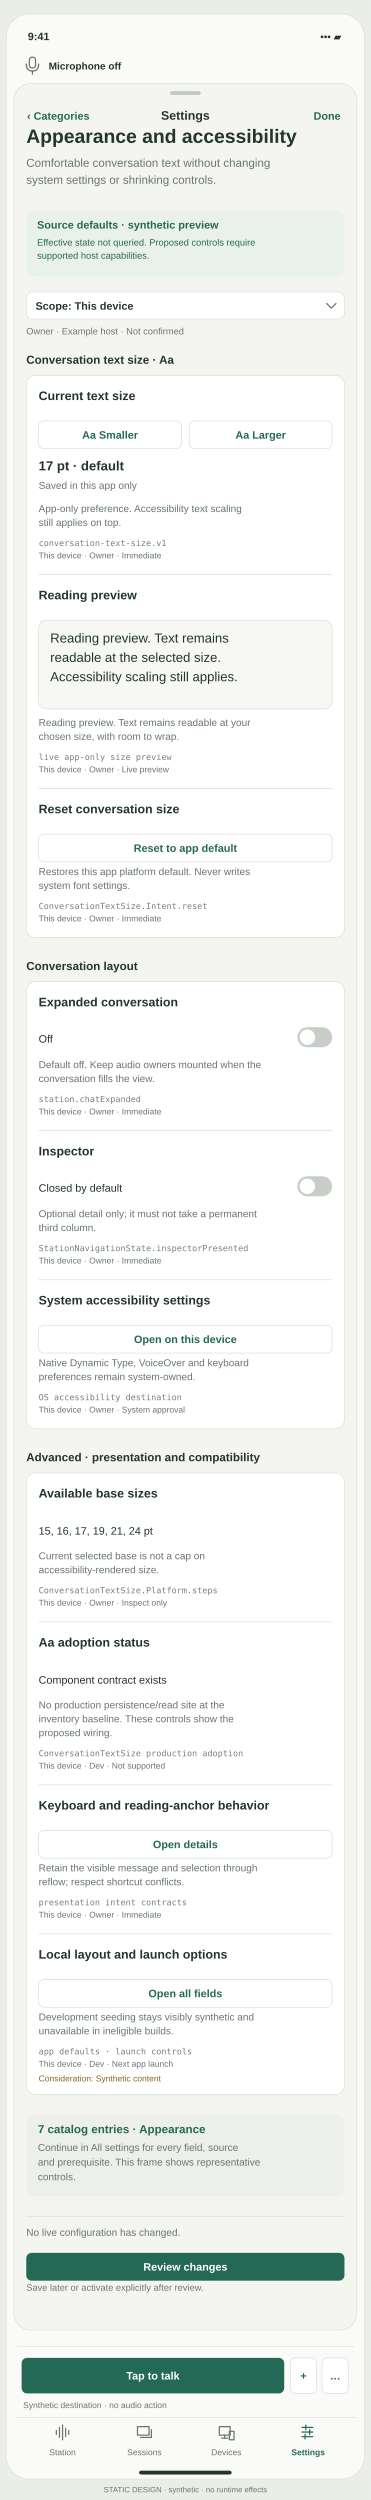
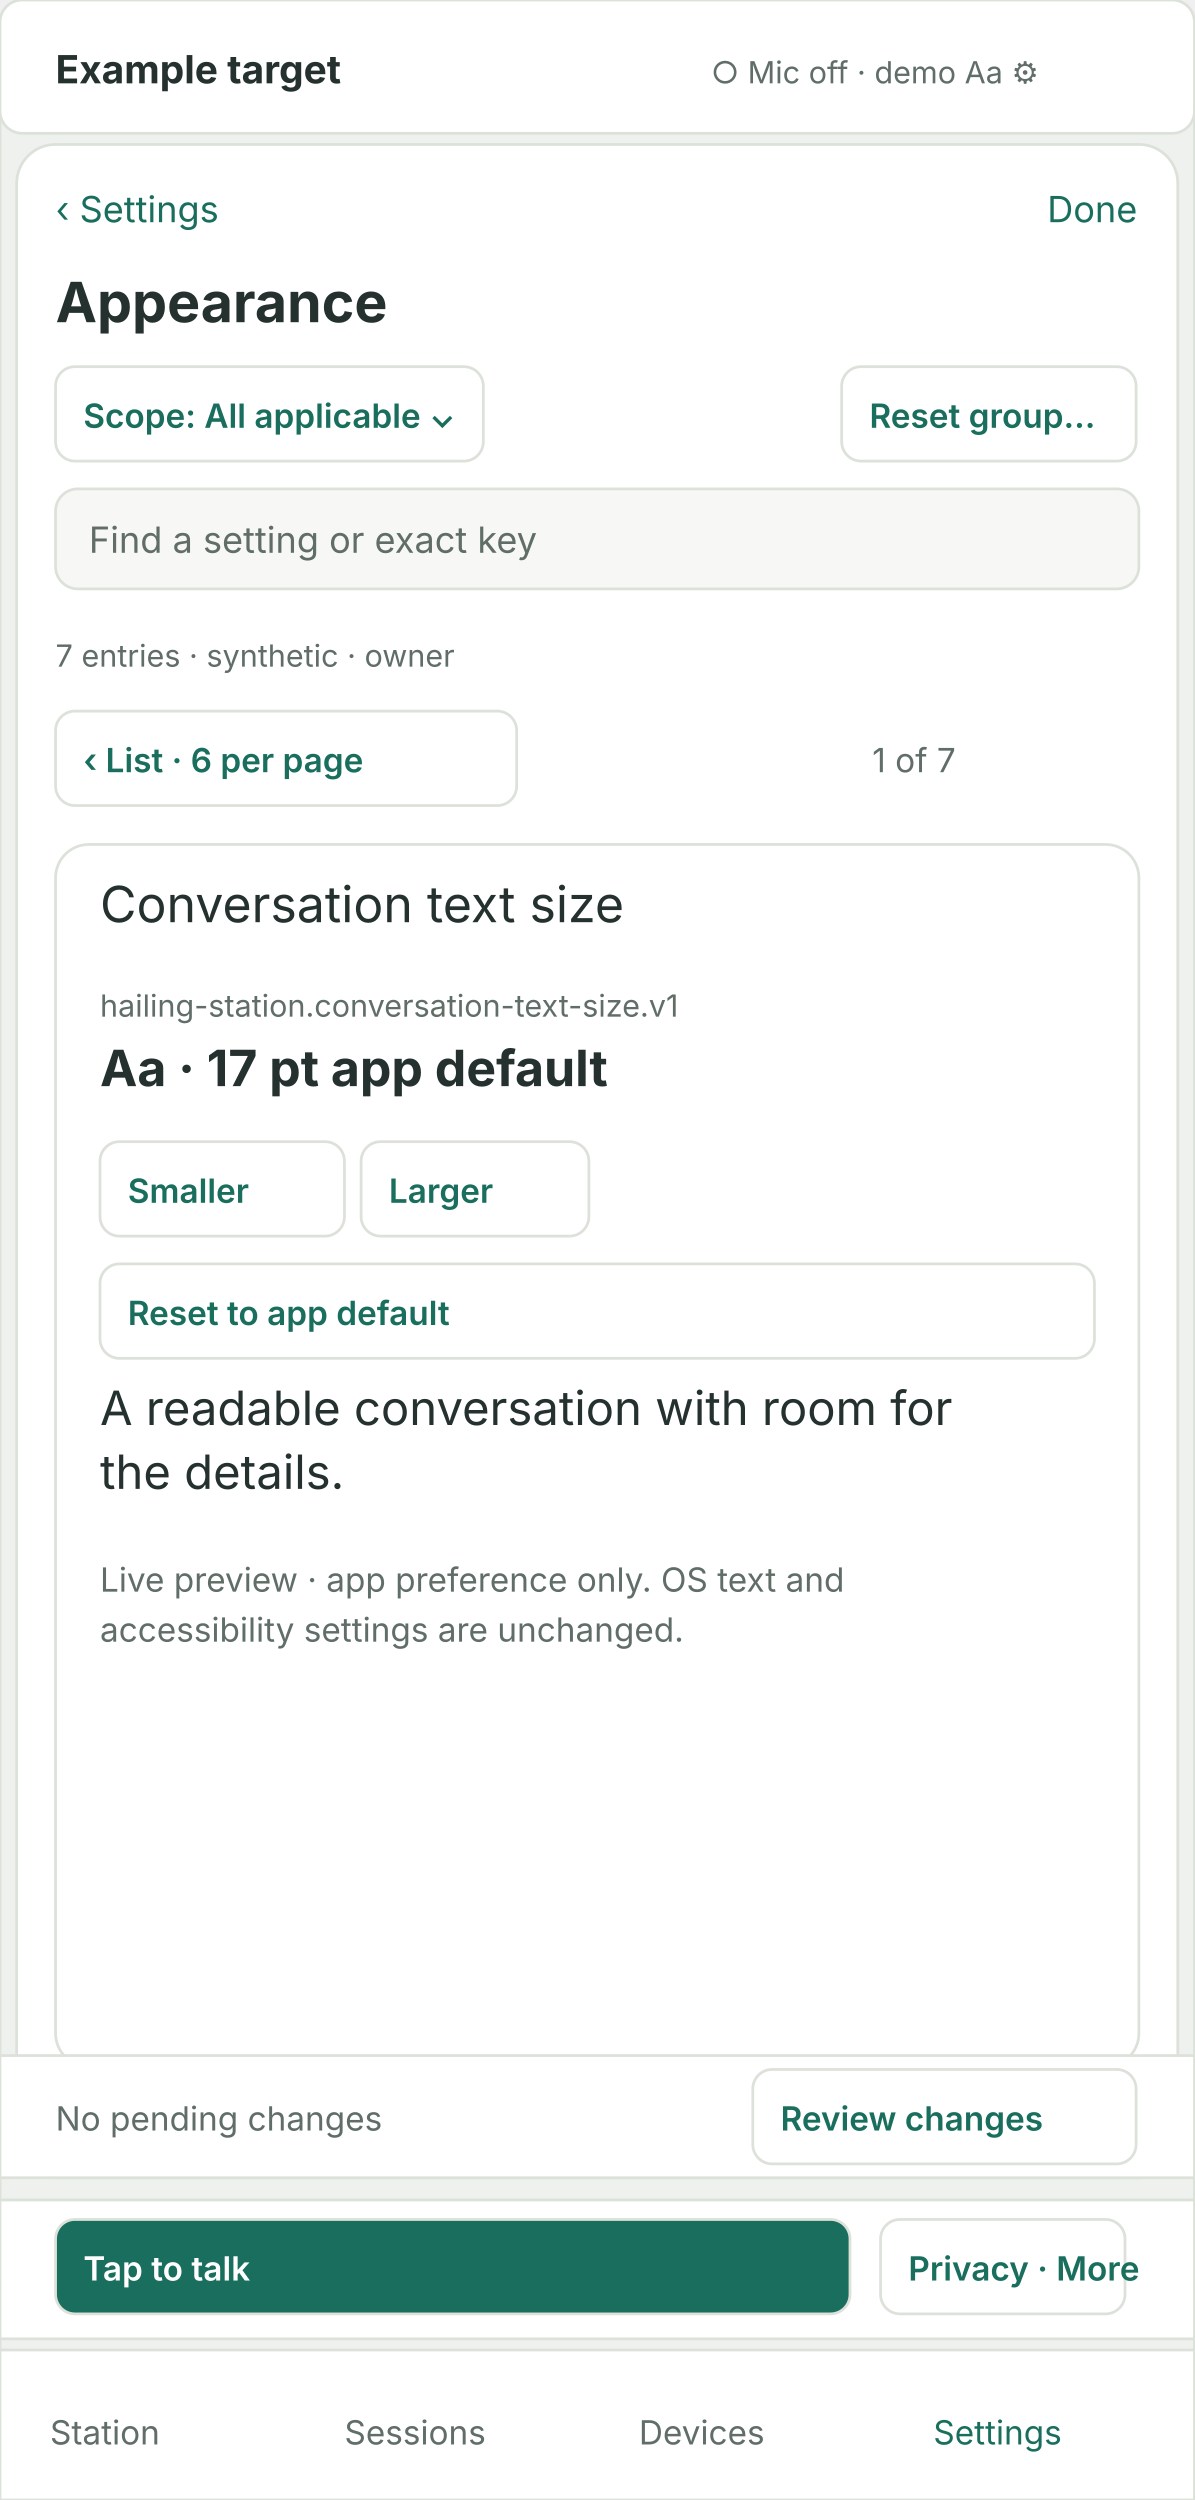
- <svg xmlns="http://www.w3.org/2000/svg" width="480" height="3237" viewBox="0 0 480 3237" role="img" aria-labelledby="title desc">
-   <g font-family="-apple-system, BlinkMacSystemFont, SF Pro Text, Helvetica Neue, Arial, sans-serif">
-     <rect x="0" y="0" width="480" height="3237" rx="0" fill="#EAEEE7" />
-     <rect x="8" y="18" width="464" height="3192" rx="30" fill="#FAFBF8" stroke="#DCE2DB" stroke-width="1" />
-     <text x="36" y="52" font-size="14" fill="#23352E" font-weight="650">9:41</text>
-     <text x="442" y="52" font-size="13" fill="#23352E" font-weight="500" text-anchor="end">•••  ▰</text>
-     <path d="M38 78Q38 74 42 74Q46 74 46 78V84Q46 88 42 88Q38 88 38 84Z" fill="none" stroke="#68756E" stroke-width="1.6" stroke-linecap="round" stroke-linejoin="round" />
-     <path d="M34 83Q34 92 42 92Q50 92 50 83" fill="none" stroke="#68756E" stroke-width="1.6" stroke-linecap="round" stroke-linejoin="round" />
-     <path d="M42 92V96" fill="none" stroke="#68756E" stroke-width="1.6" stroke-linecap="round" stroke-linejoin="round" />
-     <text x="63" y="90" font-size="13" fill="#23352E" font-weight="550">Microphone off</text>
-     <rect x="18" y="108" width="444" height="2909" rx="22" fill="#F4F5F0" stroke="#DCE2DB" stroke-width="1" />
-     <rect x="220.0" y="118" width="40" height="5" rx="3" fill="#C2CAC0" />
-     <text x="35" y="155" font-size="14" fill="#246956" font-weight="550">‹ Categories</text>
-     <text x="240.0" y="155" font-size="16" fill="#23352E" font-weight="650" text-anchor="middle">Settings</text>
-     <text x="441" y="155" font-size="14" fill="#246956" font-weight="550" text-anchor="end">Done</text>
-     <path d="M22 3038H458" stroke="#DCE2DB" />
-     <rect x="28" y="3053" width="340" height="46" rx="7" fill="#246956" />
-     <text x="198.0" y="3081.0" font-size="14" fill="#FFFFFF" font-weight="550" text-anchor="middle">Tap to talk</text>
-     <rect x="376" y="3053" width="34" height="46" rx="7" fill="#FFFFFF" stroke="#DCE2DB" stroke-width="1" />
-     <text x="393.0" y="3081.0" font-size="14" fill="#246956" font-weight="550" text-anchor="middle">+</text>
-     <rect x="417" y="3053" width="34" height="46" rx="7" fill="#FFFFFF" stroke="#DCE2DB" stroke-width="1" />
-     <text x="434.0" y="3081.0" font-size="14" fill="#246956" font-weight="550" text-anchor="middle">…</text>
-     <text x="30" y="3118" font-size="11" fill="#68756E" font-weight="400">Synthetic destination · no audio action</text>
-     <path d="M20 3130H460" stroke="#DCE2DB" />
-     <path d="M73.0 3147V3152" fill="none" stroke="#68756E" stroke-width="1.6" stroke-linecap="round" stroke-linejoin="round" />
-     <path d="M77.0 3143V3156" fill="none" stroke="#68756E" stroke-width="1.6" stroke-linecap="round" stroke-linejoin="round" />
-     <path d="M81.0 3140V3159" fill="none" stroke="#68756E" stroke-width="1.6" stroke-linecap="round" stroke-linejoin="round" />
-     <path d="M85.0 3144V3155" fill="none" stroke="#68756E" stroke-width="1.6" stroke-linecap="round" stroke-linejoin="round" />
-     <path d="M89.0 3147V3152" fill="none" stroke="#68756E" stroke-width="1.6" stroke-linecap="round" stroke-linejoin="round" />
-     <text x="81.0" y="3179" font-size="11" fill="#68756E" font-weight="400" text-anchor="middle">Station</text>
-     <path d="M178.0 3142H193.0V3153H178.0Z" fill="none" stroke="#68756E" stroke-width="1.6" stroke-linecap="round" stroke-linejoin="round" />
-     <path d="M182.0 3156H196.0V3146" fill="none" stroke="#68756E" stroke-width="1.6" stroke-linecap="round" stroke-linejoin="round" />
-     <text x="187.0" y="3179" font-size="11" fill="#68756E" font-weight="400" text-anchor="middle">Sessions</text>
-     <path d="M284.0 3142H298.0V3153H284.0Z" fill="none" stroke="#68756E" stroke-width="1.6" stroke-linecap="round" stroke-linejoin="round" />
-     <path d="M291.0 3153V3157" fill="none" stroke="#68756E" stroke-width="1.6" stroke-linecap="round" stroke-linejoin="round" />
-     <path d="M287.0 3157H295.0" fill="none" stroke="#68756E" stroke-width="1.6" stroke-linecap="round" stroke-linejoin="round" />
-     <path d="M297.0 3148H303.0V3159H297.0Z" fill="none" stroke="#68756E" stroke-width="1.6" stroke-linecap="round" stroke-linejoin="round" />
-     <text x="293.0" y="3179" font-size="11" fill="#68756E" font-weight="400" text-anchor="middle">Devices</text>
-     <path d="M391.0 3143H405.0" fill="none" stroke="#246956" stroke-width="1.6" stroke-linecap="round" stroke-linejoin="round" />
-     <path d="M391.0 3149H405.0" fill="none" stroke="#246956" stroke-width="1.6" stroke-linecap="round" stroke-linejoin="round" />
-     <path d="M391.0 3155H405.0" fill="none" stroke="#246956" stroke-width="1.6" stroke-linecap="round" stroke-linejoin="round" />
-     <path d="M396.0 3140V3146" fill="none" stroke="#246956" stroke-width="1.6" stroke-linecap="round" stroke-linejoin="round" />
-     <path d="M401.0 3146V3152" fill="none" stroke="#246956" stroke-width="1.6" stroke-linecap="round" stroke-linejoin="round" />
-     <path d="M395.0 3152V3158" fill="none" stroke="#246956" stroke-width="1.6" stroke-linecap="round" stroke-linejoin="round" />
-     <text x="399.0" y="3179" font-size="11" fill="#246956" font-weight="600" text-anchor="middle">Settings</text>
-     <rect x="180.0" y="3199" width="120" height="5" rx="3" fill="#23352E" />
-     <text x="34" y="185" font-size="25" fill="#23352E" font-weight="650">Appearance and accessibility</text>
-     <text x="34" y="216" font-size="15" fill="#68756E" font-weight="400">Comfortable conversation text without changing</text>
-     <text x="34" y="238" font-size="15" fill="#68756E" font-weight="400">system settings or shrinking controls.</text>
-     <rect x="34" y="273" width="412" height="85" rx="10" fill="#EAF1EB" />
-     <text x="48" y="296" font-size="14" fill="#246956" font-weight="600">Source defaults · synthetic preview</text>
-     <text x="48" y="318" font-size="12" fill="#246956" font-weight="400">Effective state not queried. Proposed controls require</text>
-     <text x="48" y="335" font-size="12" fill="#246956" font-weight="400">supported host capabilities.</text>
-     <rect x="34" y="378" width="412" height="35" rx="8" fill="#FFFFFF" stroke="#DCE2DB" stroke-width="1" />
-     <text x="46" y="401" font-size="14" fill="#23352E" font-weight="550">Scope: This device</text>
-     <path d="M423 393L429 399L435 393" fill="none" stroke="#68756E" stroke-width="1.6" stroke-linecap="round" stroke-linejoin="round" />
-     <text x="34" y="433" font-size="12" fill="#68756E" font-weight="400">Owner · Example host · Not confirmed</text>
-     <text x="34" y="471" font-size="15" fill="#23352E" font-weight="650">Conversation text size · Aa</text>
-     <rect x="34" y="486" width="412" height="728" rx="12" fill="#FFFFFF" stroke="#DCE2DB" stroke-width="1" />
-     <text x="50" y="518" font-size="16" fill="#23352E" font-weight="550">Current text size</text>
-     <rect x="50" y="545" width="185.0" height="36" rx="7" fill="#FFFFFF" stroke="#DCE2DB" stroke-width="1" />
-     <text x="142.5" y="568.0" font-size="14" fill="#246956" font-weight="550" text-anchor="middle">Aa  Smaller</text>
-     <rect x="245.0" y="545" width="185.0" height="36" rx="7" fill="#FFFFFF" stroke="#DCE2DB" stroke-width="1" />
-     <text x="337.5" y="568.0" font-size="14" fill="#246956" font-weight="550" text-anchor="middle">Aa  Larger</text>
-     <text x="50" y="609" font-size="17" fill="#23352E" font-weight="600">17 pt · default</text>
-     <text x="50" y="633" font-size="13" fill="#68756E" font-weight="400">Saved in this app only</text>
-     <text x="50" y="663" font-size="13" fill="#68756E" font-weight="400">App-only preference. Accessibility text scaling</text>
-     <text x="50" y="681" font-size="13" fill="#68756E" font-weight="400">still applies on top.</text>
-     <text x="50" y="707" font-size="11" fill="#758178" font-weight="400" font-family="ui-monospace, SFMono-Regular, Menlo, monospace">conversation-text-size.v1</text>
-     <text x="50" y="723" font-size="11" fill="#68756E" font-weight="400">This device · Owner · Immediate</text>
-     <path d="M50 744H430" stroke="#DCE2DB" />
-     <text x="50" y="776" font-size="16" fill="#23352E" font-weight="550">Reading preview</text>
-     <rect x="50" y="803" width="380" height="115" rx="10" fill="#F7F8F4" stroke="#DCE2DB" stroke-width="1" />
-     <text x="65" y="832" font-size="17" fill="#23352E" font-weight="400">Reading preview. Text remains</text>
-     <text x="65" y="857" font-size="17" fill="#23352E" font-weight="400">readable at the selected size.</text>
-     <text x="65" y="882" font-size="17" fill="#23352E" font-weight="400">Accessibility scaling still applies.</text>
-     <text x="50" y="940" font-size="13" fill="#68756E" font-weight="400">Reading preview. Text remains readable at your</text>
-     <text x="50" y="958" font-size="13" fill="#68756E" font-weight="400">chosen size, with room to wrap.</text>
-     <text x="50" y="984" font-size="11" fill="#758178" font-weight="400" font-family="ui-monospace, SFMono-Regular, Menlo, monospace">live app-only size preview</text>
-     <text x="50" y="1000" font-size="11" fill="#68756E" font-weight="400">This device · Owner · Live preview</text>
-     <path d="M50 1021H430" stroke="#DCE2DB" />
-     <text x="50" y="1053" font-size="16" fill="#23352E" font-weight="550">Reset conversation size</text>
-     <rect x="50" y="1080" width="380" height="36" rx="7" fill="#FFFFFF" stroke="#DCE2DB" stroke-width="1" />
-     <text x="240.0" y="1103.0" font-size="14" fill="#246956" font-weight="550" text-anchor="middle">Reset to app default</text>
-     <text x="50" y="1133" font-size="13" fill="#68756E" font-weight="400">Restores this app platform default. Never writes</text>
-     <text x="50" y="1151" font-size="13" fill="#68756E" font-weight="400">system font settings.</text>
-     <text x="50" y="1177" font-size="11" fill="#758178" font-weight="400" font-family="ui-monospace, SFMono-Regular, Menlo, monospace">ConversationTextSize.Intent.reset</text>
-     <text x="50" y="1193" font-size="11" fill="#68756E" font-weight="400">This device · Owner · Immediate</text>
-     <text x="34" y="1256" font-size="15" fill="#23352E" font-weight="650">Conversation layout</text>
-     <rect x="34" y="1271" width="412" height="579" rx="12" fill="#FFFFFF" stroke="#DCE2DB" stroke-width="1" />
-     <text x="50" y="1303" font-size="16" fill="#23352E" font-weight="550">Expanded conversation</text>
-     <text x="50" y="1350" font-size="14" fill="#23352E" font-weight="400">Off</text>
-     <rect x="385" y="1330" width="45" height="26" rx="13" fill="#C7CEC6" />
-     <circle cx="398" cy="1343" r="10" fill="#FFFFFF" />
-     <text x="50" y="1383" font-size="13" fill="#68756E" font-weight="400">Default off. Keep audio owners mounted when the</text>
-     <text x="50" y="1401" font-size="13" fill="#68756E" font-weight="400">conversation fills the view.</text>
-     <text x="50" y="1427" font-size="11" fill="#758178" font-weight="400" font-family="ui-monospace, SFMono-Regular, Menlo, monospace">station.chatExpanded</text>
-     <text x="50" y="1443" font-size="11" fill="#68756E" font-weight="400">This device · Owner · Immediate</text>
-     <path d="M50 1464H430" stroke="#DCE2DB" />
-     <text x="50" y="1496" font-size="16" fill="#23352E" font-weight="550">Inspector</text>
-     <text x="50" y="1543" font-size="14" fill="#23352E" font-weight="400">Closed by default</text>
-     <rect x="385" y="1523" width="45" height="26" rx="13" fill="#C7CEC6" />
-     <circle cx="398" cy="1536" r="10" fill="#FFFFFF" />
-     <text x="50" y="1576" font-size="13" fill="#68756E" font-weight="400">Optional detail only; it must not take a permanent</text>
-     <text x="50" y="1594" font-size="13" fill="#68756E" font-weight="400">third column.</text>
-     <text x="50" y="1620" font-size="11" fill="#758178" font-weight="400" font-family="ui-monospace, SFMono-Regular, Menlo, monospace">StationNavigationState.inspectorPresented</text>
-     <text x="50" y="1636" font-size="11" fill="#68756E" font-weight="400">This device · Owner · Immediate</text>
-     <path d="M50 1657H430" stroke="#DCE2DB" />
-     <text x="50" y="1689" font-size="16" fill="#23352E" font-weight="550">System accessibility settings</text>
-     <rect x="50" y="1716" width="380" height="36" rx="7" fill="#FFFFFF" stroke="#DCE2DB" stroke-width="1" />
-     <text x="240.0" y="1739.0" font-size="14" fill="#246956" font-weight="550" text-anchor="middle">Open on this device</text>
-     <text x="50" y="1769" font-size="13" fill="#68756E" font-weight="400">Native Dynamic Type, VoiceOver and keyboard</text>
-     <text x="50" y="1787" font-size="13" fill="#68756E" font-weight="400">preferences remain system-owned.</text>
-     <text x="50" y="1813" font-size="11" fill="#758178" font-weight="400" font-family="ui-monospace, SFMono-Regular, Menlo, monospace">OS accessibility destination</text>
-     <text x="50" y="1829" font-size="11" fill="#68756E" font-weight="400">This device · Owner · System approval</text>
-     <text x="34" y="1892" font-size="15" fill="#23352E" font-weight="650">Advanced · presentation and compatibility</text>
-     <rect x="34" y="1907" width="412" height="805" rx="12" fill="#FFFFFF" stroke="#DCE2DB" stroke-width="1" />
-     <text x="50" y="1939" font-size="16" fill="#23352E" font-weight="550">Available base sizes</text>
-     <text x="50" y="1987" font-size="14" fill="#23352E" font-weight="500">15, 16, 17, 19, 21, 24 pt</text>
-     <text x="50" y="2019" font-size="13" fill="#68756E" font-weight="400">Current selected base is not a cap on</text>
-     <text x="50" y="2037" font-size="13" fill="#68756E" font-weight="400">accessibility-rendered size.</text>
-     <text x="50" y="2063" font-size="11" fill="#758178" font-weight="400" font-family="ui-monospace, SFMono-Regular, Menlo, monospace">ConversationTextSize.Platform.steps</text>
-     <text x="50" y="2079" font-size="11" fill="#68756E" font-weight="400">This device · Owner · Inspect only</text>
-     <path d="M50 2100H430" stroke="#DCE2DB" />
-     <text x="50" y="2132" font-size="16" fill="#23352E" font-weight="550">Aa adoption status</text>
-     <text x="50" y="2180" font-size="14" fill="#23352E" font-weight="500">Component contract exists</text>
-     <text x="50" y="2212" font-size="13" fill="#68756E" font-weight="400">No production persistence/read site at the</text>
-     <text x="50" y="2230" font-size="13" fill="#68756E" font-weight="400">inventory baseline. These controls show the</text>
-     <text x="50" y="2248" font-size="13" fill="#68756E" font-weight="400">proposed wiring.</text>
-     <text x="50" y="2274" font-size="11" fill="#758178" font-weight="400" font-family="ui-monospace, SFMono-Regular, Menlo, monospace">ConversationTextSize production adoption</text>
-     <text x="50" y="2290" font-size="11" fill="#68756E" font-weight="400">This device · Dev · Not supported</text>
-     <path d="M50 2311H430" stroke="#DCE2DB" />
-     <text x="50" y="2343" font-size="16" fill="#23352E" font-weight="550">Keyboard and reading-anchor behavior</text>
-     <rect x="50" y="2370" width="380" height="36" rx="7" fill="#FFFFFF" stroke="#DCE2DB" stroke-width="1" />
-     <text x="240.0" y="2393.0" font-size="14" fill="#246956" font-weight="550" text-anchor="middle">Open details</text>
-     <text x="50" y="2423" font-size="13" fill="#68756E" font-weight="400">Retain the visible message and selection through</text>
-     <text x="50" y="2441" font-size="13" fill="#68756E" font-weight="400">reflow; respect shortcut conflicts.</text>
-     <text x="50" y="2467" font-size="11" fill="#758178" font-weight="400" font-family="ui-monospace, SFMono-Regular, Menlo, monospace">presentation intent contracts</text>
-     <text x="50" y="2483" font-size="11" fill="#68756E" font-weight="400">This device · Owner · Immediate</text>
-     <path d="M50 2504H430" stroke="#DCE2DB" />
-     <text x="50" y="2536" font-size="16" fill="#23352E" font-weight="550">Local layout and launch options</text>
-     <rect x="50" y="2563" width="380" height="36" rx="7" fill="#FFFFFF" stroke="#DCE2DB" stroke-width="1" />
-     <text x="240.0" y="2586.0" font-size="14" fill="#246956" font-weight="550" text-anchor="middle">Open all fields</text>
-     <text x="50" y="2616" font-size="13" fill="#68756E" font-weight="400">Development seeding stays visibly synthetic and</text>
-     <text x="50" y="2634" font-size="13" fill="#68756E" font-weight="400">unavailable in ineligible builds.</text>
-     <text x="50" y="2660" font-size="11" fill="#758178" font-weight="400" font-family="ui-monospace, SFMono-Regular, Menlo, monospace">app defaults · launch controls</text>
-     <text x="50" y="2676" font-size="11" fill="#68756E" font-weight="400">This device · Dev · Next app launch</text>
-     <text x="50" y="2695" font-size="11" fill="#8E621F" font-weight="400">Consideration: Synthetic content</text>
-     <rect x="34" y="2738" width="412" height="106" rx="10" fill="#EDF0EA" />
-     <text x="49" y="2762" font-size="15" fill="#246956" font-weight="600">7 catalog entries · Appearance</text>
-     <text x="49" y="2785" font-size="13" fill="#68756E" font-weight="400">Continue in All settings for every field, source</text>
-     <text x="49" y="2804" font-size="13" fill="#68756E" font-weight="400">and prerequisite. This frame shows representative</text>
-     <text x="49" y="2823" font-size="13" fill="#68756E" font-weight="400">controls.</text>
-     <path d="M34 2870H446" stroke="#DCE2DB" />
-     <text x="34" y="2895" font-size="13" fill="#68756E" font-weight="400">No live configuration has changed.</text>
-     <rect x="34" y="2917" width="412" height="36" rx="7" fill="#246956" />
-     <text x="240.0" y="2940.0" font-size="14" fill="#FFFFFF" font-weight="550" text-anchor="middle">Review changes</text>
-     <text x="34" y="2966" font-size="12" fill="#68756E" font-weight="400">Save later or activate explicitly after review.</text>
-     <text x="240.0" y="3227" font-size="10" fill="#68756E" font-weight="400" text-anchor="middle">STATIC DESIGN · synthetic · no runtime effects</text>
+ <svg xmlns="http://www.w3.org/2000/svg" width="430" height="900" viewBox="0 0 430 900" role="img" aria-labelledby="title desc">
+   <g font-family="-apple-system,BlinkMacSystemFont,Segoe UI,sans-serif">
+     <rect x="0" y="0" width="430" height="900" rx="24" fill="#eff1ee" stroke="#dce2da" />
+     <rect x="0" y="0" width="430" height="48" rx="8" fill="#fff" stroke="#dce2da" />
+     <text x="20" y="30" font-size="14" fill="#24312e" font-weight="650">Example target</text>
+     <text x="256" y="30" font-size="11" fill="#606e67" font-weight="400">○ Mic off · demo    Aa   ⚙</text>
+     <rect x="6" y="52" width="418" height="732" rx="14" fill="#fff" stroke="#dce2da" />
+     <text x="20" y="80" font-size="13" fill="#196e5d" font-weight="400">‹ Settings</text>
+     <text x="377" y="80" font-size="13" fill="#196e5d" font-weight="400">Done</text>
+     <text x="20" y="116" font-size="20" fill="#24312e" font-weight="650">Appearance</text>
+     <rect x="20" y="132" width="154" height="34" rx="7" fill="#fff" stroke="#dce2da" />
+     <text x="30" y="154" font-size="12" fill="#196e5d" font-weight="600">Scope: All applicable ⌄</text>
+     <rect x="303" y="132" width="106" height="34" rx="7" fill="#fff" stroke="#dce2da" />
+     <text x="313" y="154" font-size="12" fill="#196e5d" font-weight="600">Reset group…</text>
+     <rect x="20" y="176" width="390" height="36" rx="8" fill="#f7f8f5" stroke="#dce2da" />
+     <text x="32" y="199" font-size="13" fill="#606e67" font-weight="400">Find a setting or exact key</text>
+     <text x="20" y="240" font-size="11" fill="#606e67" font-weight="400">7 entries · synthetic · owner</text>
+     <rect x="20" y="256" width="166" height="34" rx="7" fill="#fff" stroke="#dce2da" />
+     <text x="30" y="278" font-size="12" fill="#196e5d" font-weight="600">‹ List · 6 per page</text>
+     <text x="314" y="278" font-size="12" fill="#606e67" font-weight="400">1 of 7</text>
+     <rect x="20" y="304" width="390" height="440" rx="12" fill="#fff" stroke="#dce2da" />
+     <text x="36" y="332" font-size="18" fill="#24312e" font-weight="400">Conversation text size</text>
+     <text x="36" y="366" font-size="11" fill="#606e67" font-weight="400">hailing-station.conversation-text-size.v1</text>
+     <text x="36" y="391" font-size="18" fill="#24312e" font-weight="650">Aa · 17 pt app default</text>
+     <rect x="36" y="411" width="88" height="34" rx="7" fill="#fff" stroke="#dce2da" />
+     <text x="46" y="433" font-size="12" fill="#196e5d" font-weight="600">Smaller</text>
+     <rect x="130" y="411" width="82" height="34" rx="7" fill="#fff" stroke="#dce2da" />
+     <text x="140" y="433" font-size="12" fill="#196e5d" font-weight="600">Larger</text>
+     <rect x="36" y="455" width="358" height="34" rx="7" fill="#fff" stroke="#dce2da" />
+     <text x="46" y="477" font-size="12" fill="#196e5d" font-weight="600">Reset to app default</text>
+     <text x="36" y="513" font-size="17" fill="#24312e" font-weight="400">A readable conversation with room for</text>
+     <text x="36" y="536" font-size="17" fill="#24312e" font-weight="400">the details.</text>
+     <text x="36" y="573" font-size="12" fill="#606e67" font-weight="400">Live preview · app preference only. OS text and</text>
+     <text x="36" y="591" font-size="12" fill="#606e67" font-weight="400">accessibility settings are unchanged.</text>
+     <rect x="0" y="740" width="430" height="44" rx="0" fill="#fff" stroke="#dce2da" />
+     <text x="20" y="767" font-size="12" fill="#606e67" font-weight="400">No pending changes</text>
+     <rect x="271" y="745" width="138" height="34" rx="7" fill="#fff" stroke="#dce2da" />
+     <text x="281" y="767" font-size="12" fill="#196e5d" font-weight="600">Review changes</text>
+     <rect x="0" y="792" width="430" height="50" rx="0" fill="#fff" stroke="#dce2da" />
+     <rect x="20" y="799" width="286" height="34" rx="7" fill="#196e5d" stroke="#dce2da" />
+     <text x="30" y="821" font-size="12" fill="#fff" font-weight="600">Tap to talk</text>
+     <rect x="317" y="799" width="88" height="34" rx="7" fill="#fff" stroke="#dce2da" />
+     <text x="327" y="821" font-size="12" fill="#196e5d" font-weight="600">Privacy · More</text>
+     <rect x="0" y="846" width="430" height="54" rx="0" fill="#fff" stroke="#dce2da" />
+     <text x="18" y="880" font-size="12" fill="#606e67" font-weight="400">Station</text>
+     <text x="124" y="880" font-size="12" fill="#606e67" font-weight="400">Sessions</text>
+     <text x="230" y="880" font-size="12" fill="#606e67" font-weight="400">Devices</text>
+     <text x="336" y="880" font-size="12" fill="#196e5d" font-weight="400">Settings</text>
  </g>
</svg>
